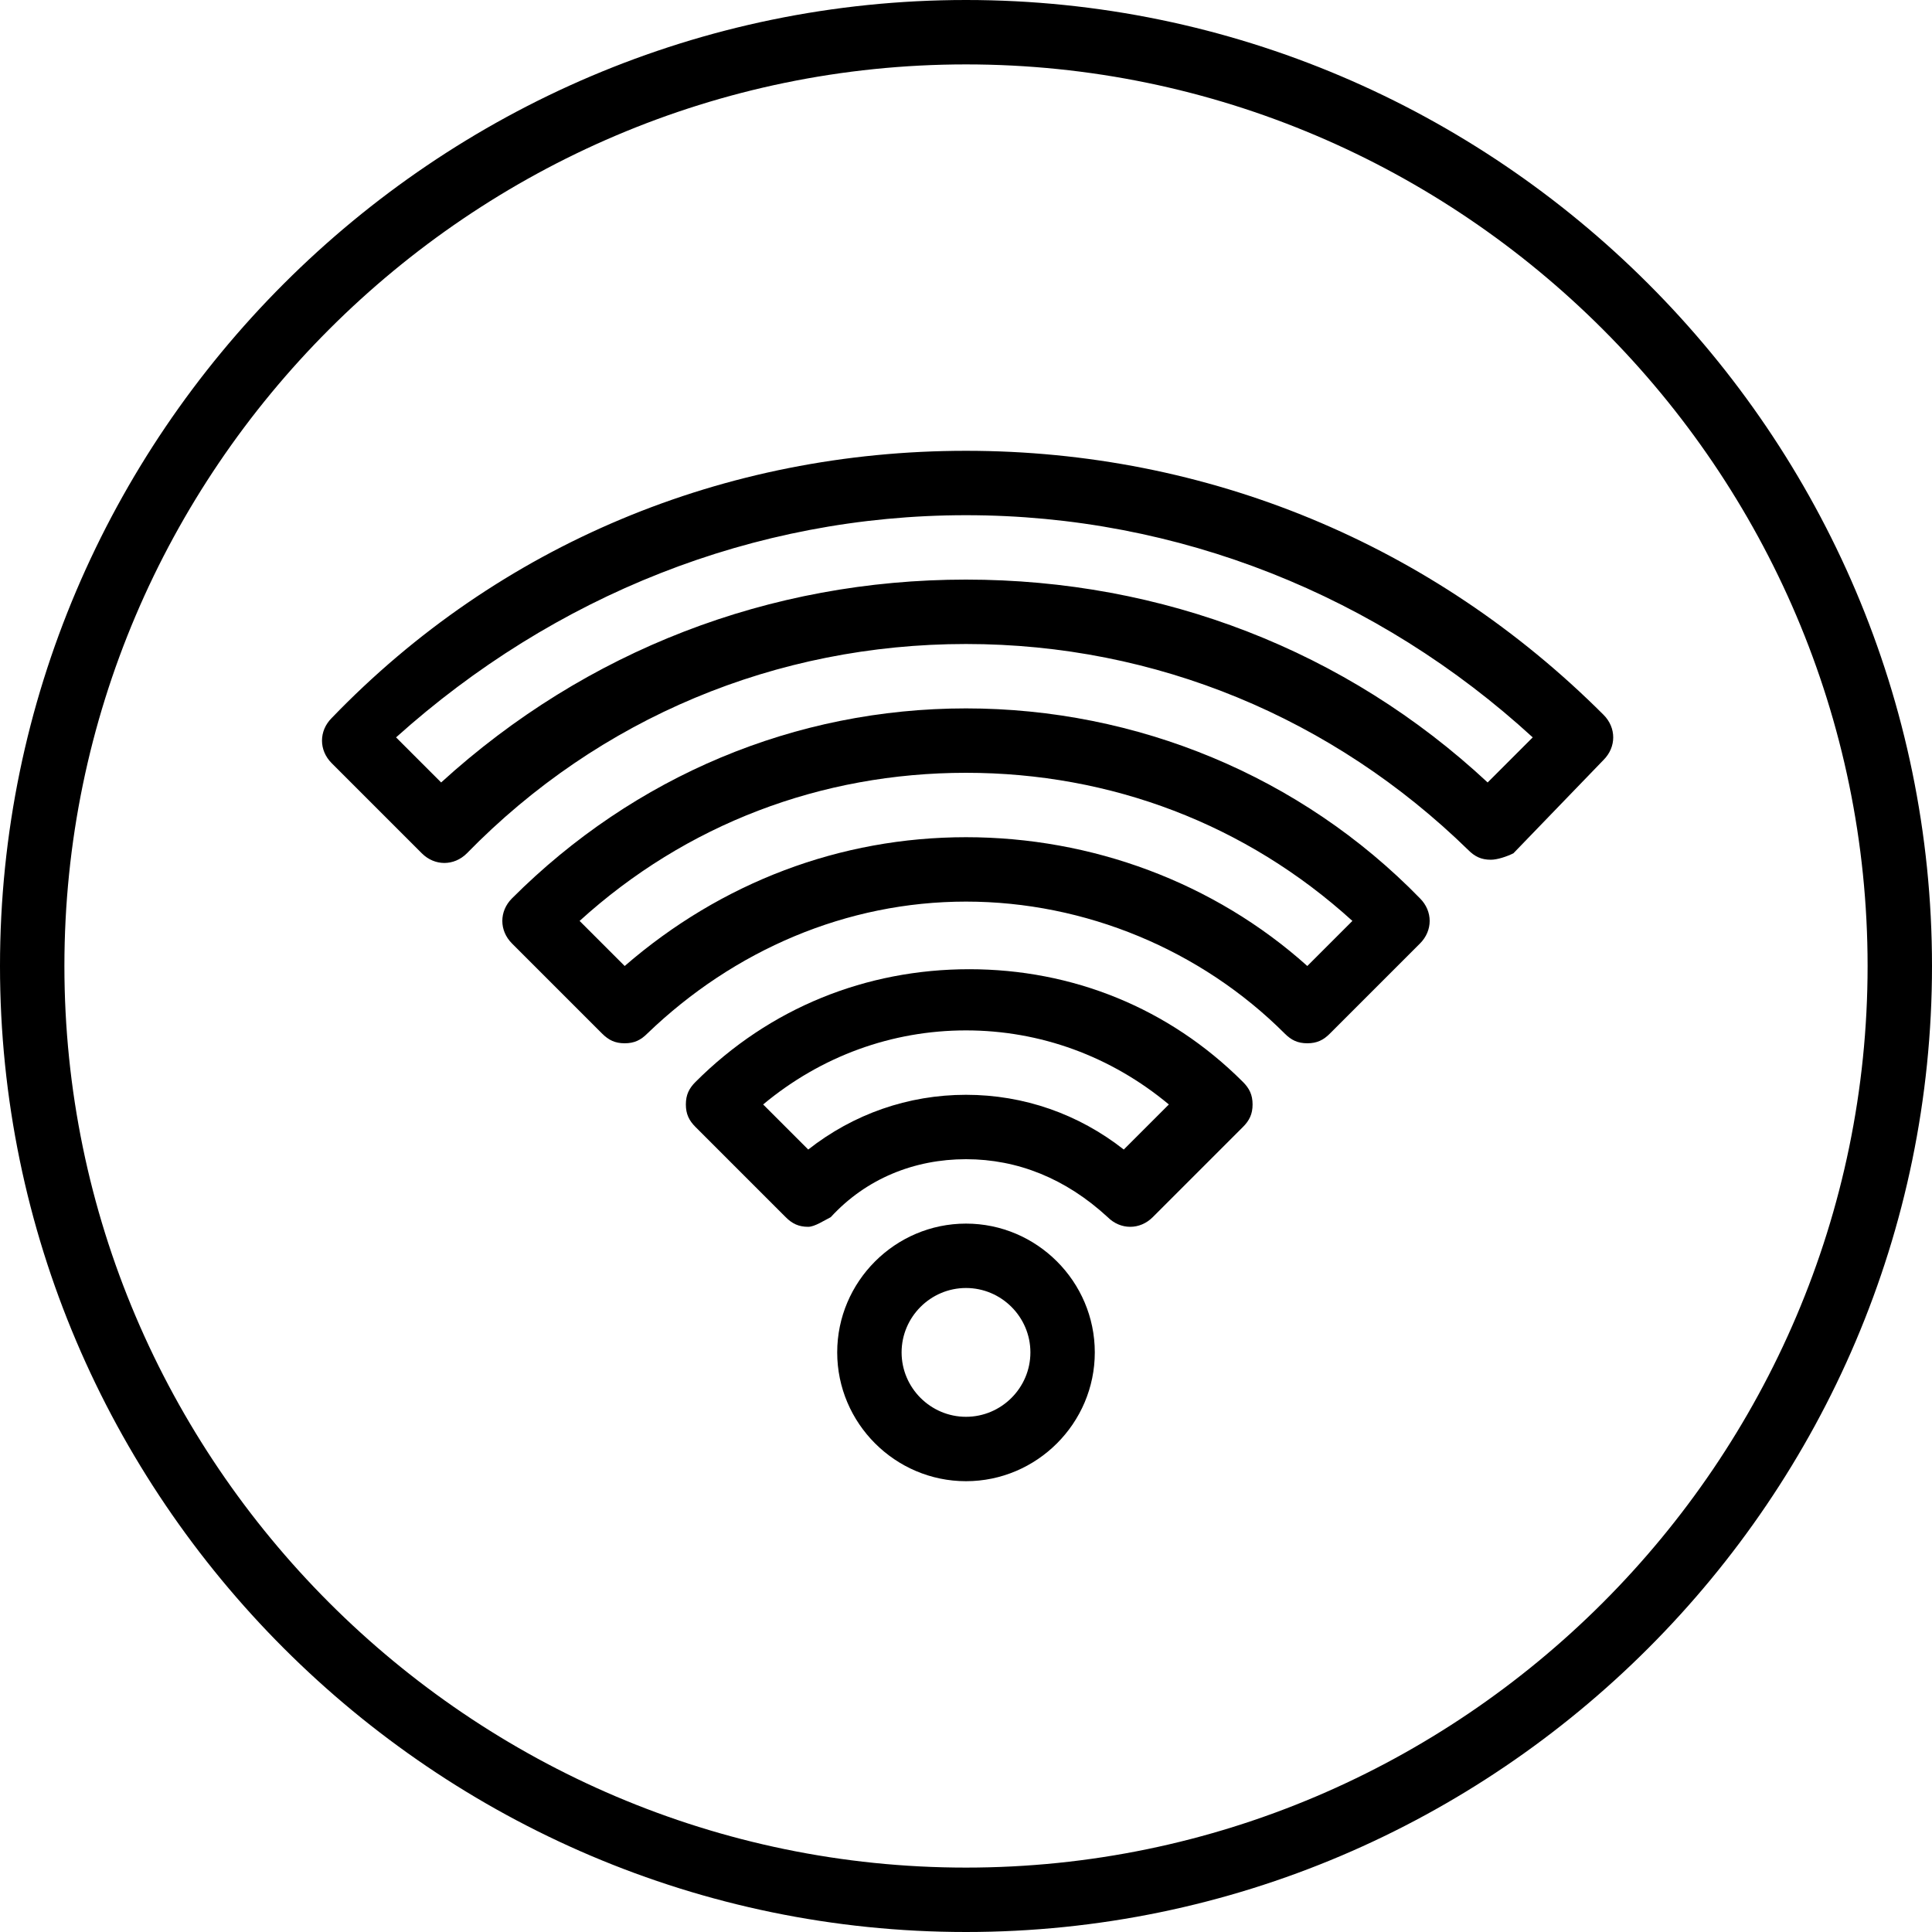
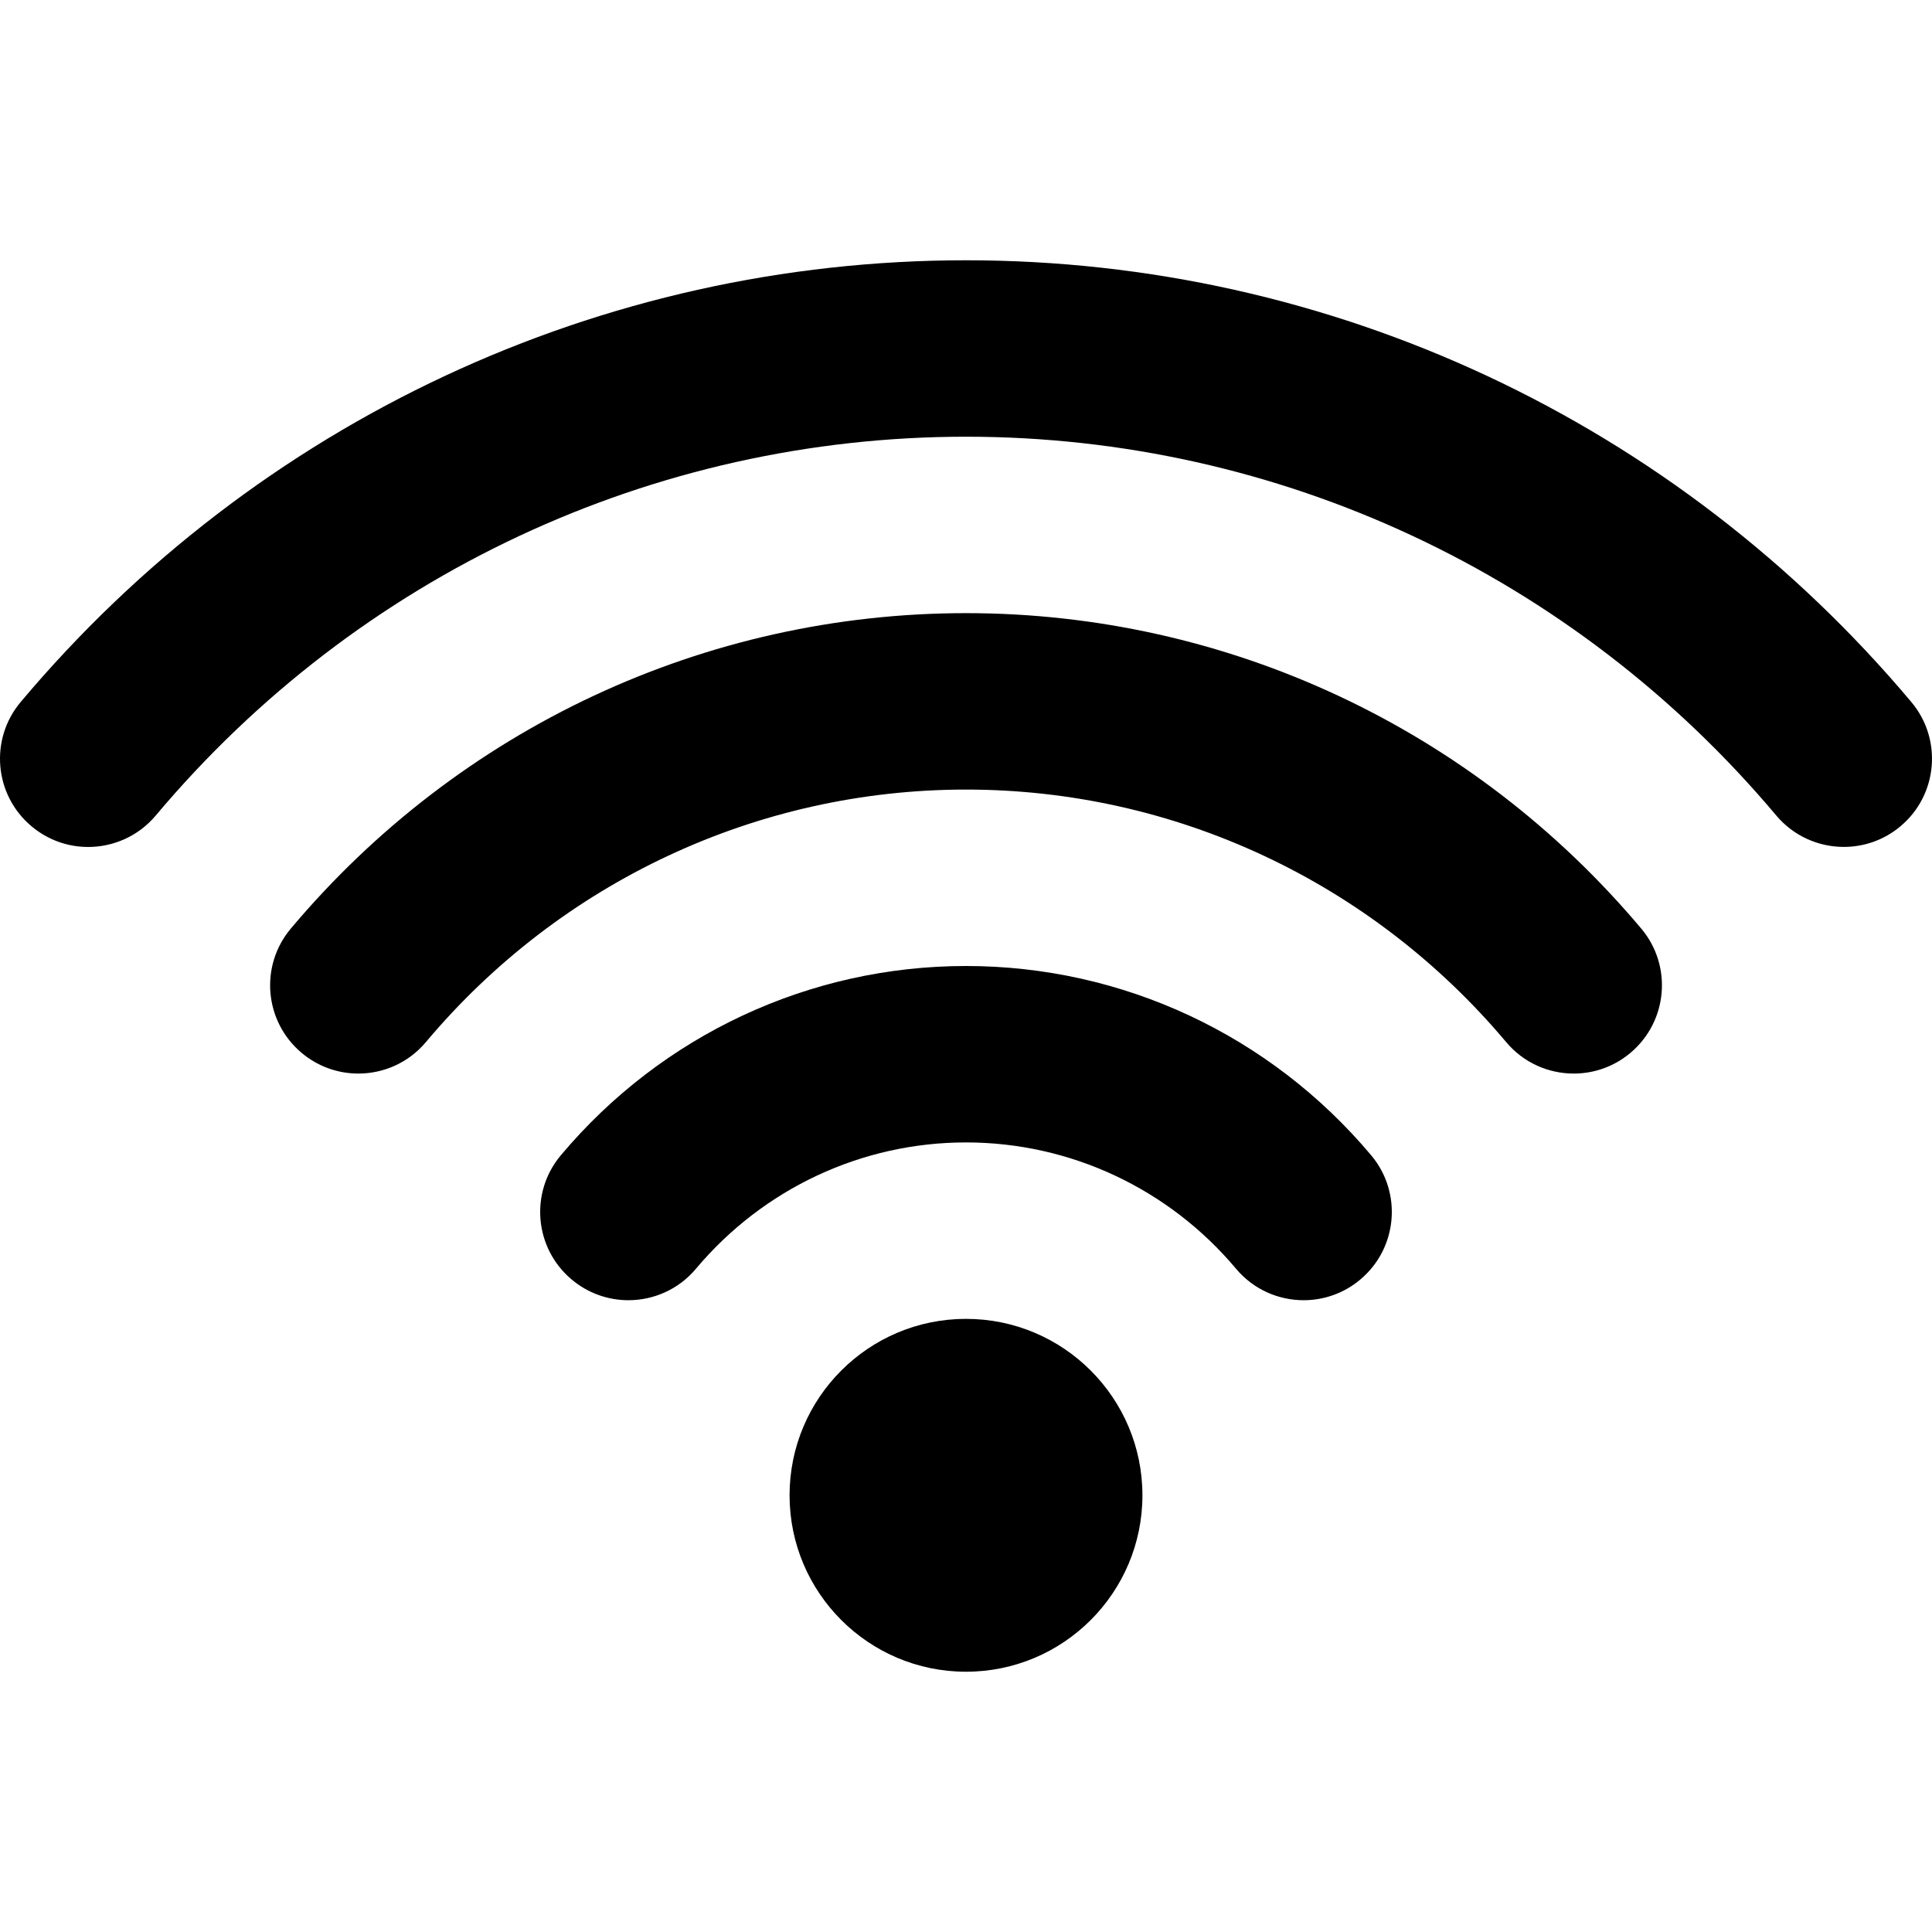
- <svg xmlns="http://www.w3.org/2000/svg" viewBox="0 0 512 512">
-   <path d="M256 324.267c-18.773 0-34.133 15.36-34.133 34.133 0 18.773 15.36 34.133 34.133 34.133 18.773 0 34.133-15.36 34.133-34.133 0-18.773-15.36-34.133-34.133-34.133zm0 51.2c-9.387 0-17.067-7.68-17.067-17.067s7.68-17.067 17.067-17.067 17.067 7.68 17.067 17.067-7.68 17.067-17.067 17.067z" />
-   <path d="M256.853 256.853c-27.307 0-52.907 10.24-72.533 29.867-1.707 1.707-2.56 3.413-2.56 5.973s.853 4.267 2.56 5.973l23.893 23.893c1.707 1.707 3.413 2.56 5.973 2.56 1.707 0 4.267-1.707 5.973-2.56 9.387-10.24 22.187-15.36 35.84-15.36s26.453 5.12 37.547 15.36c3.413 3.413 8.533 3.413 11.947 0l23.893-23.893c1.707-1.707 2.56-3.413 2.56-5.973s-.853-4.267-2.56-5.973c-19.626-19.627-45.226-29.867-72.533-29.867zm40.96 47.787c-11.947-9.387-26.453-14.507-41.813-14.507s-29.867 5.12-41.813 14.507l-11.947-11.947c15.36-12.8 34.133-19.627 53.76-19.627s38.4 6.827 53.76 19.627l-11.947 11.947z" />
-   <path d="M256 187.733c-45.227 0-87.893 17.92-120.32 50.347-3.413 3.413-3.413 8.533 0 11.947l23.893 23.893c1.707 1.707 3.413 2.56 5.973 2.56s4.267-.853 5.973-2.56c23.04-22.187 52.907-34.987 84.48-34.987 31.573 0 62.293 12.8 84.48 34.987 1.707 1.707 3.413 2.56 5.973 2.56s4.267-.853 5.973-2.56l23.893-23.893c3.413-3.413 3.413-8.533 0-11.947-31.571-32.427-75.091-50.347-120.318-50.347zM346.453 256c-24.747-22.187-57.173-34.133-90.453-34.133S191.147 233.814 165.547 256L153.6 244.053c28.16-25.6 64-39.253 102.4-39.253 38.4 0 74.24 13.653 102.4 39.253L346.453 256z" />
-   <path d="M424.96 189.44C379.733 144.213 320 119.467 256 119.467s-123.733 24.747-168.107 70.827c-3.413 3.413-3.413 8.533 0 11.947l23.893 23.893c3.413 3.413 8.533 3.413 11.947 0 34.987-35.84 81.92-55.467 132.267-55.467s97.28 19.627 133.12 54.613c1.707 1.707 3.413 2.56 5.973 2.56 1.707 0 4.267-.853 5.973-1.707l23.893-24.747c3.414-3.413 3.414-8.533.001-11.946zm-30.72 17.92C356.693 172.373 308.053 153.6 256 153.6s-100.693 18.773-139.093 53.76l-11.947-11.947c41.813-37.547 94.72-58.88 151.04-58.88s109.227 21.333 150.187 58.88L394.24 207.36z" />
-   <path d="M256 0C115.2 0 0 115.2 0 256s115.2 256 256 256 256-115.2 256-256S396.8 0 256 0zm0 494.933c-131.413 0-238.933-107.52-238.933-238.933S124.587 17.067 256 17.067 494.933 124.587 494.933 256 387.413 494.933 256 494.933z" />
+ <svg xmlns="http://www.w3.org/2000/svg" width="611.989" height="611.988">
+   <path d="M305.994 417.769c-30.85 0-55.887 25.037-55.887 55.887s25.038 55.887 55.887 55.887 55.887-25.037 55.887-55.887-25.038-55.887-55.887-55.887zm299.442-195.4C530.697 133.434 421.549 82.446 305.994 82.446S81.309 133.434 6.551 222.369c-9.93 11.811-8.402 29.434 3.428 39.363 5.234 4.396 11.587 6.558 17.939 6.558 7.973 0 15.891-3.391 21.423-9.967 64.084-76.248 157.639-119.989 256.652-119.989 99.013 0 192.568 43.741 256.651 119.971 5.533 6.576 13.45 9.967 21.424 9.967 6.353 0 12.724-2.143 17.958-6.558 11.811-9.912 13.34-27.553 3.41-39.345zM305.994 194.22c-82.545 0-160.489 36.419-213.879 99.926-9.929 11.811-8.402 29.434 3.428 39.363a27.833 27.833 0 0 0 17.958 6.558c7.973 0 15.891-3.391 21.405-9.967 42.716-50.838 105.086-79.993 171.089-79.993s128.372 29.155 171.107 79.993c5.533 6.595 13.45 9.967 21.404 9.967 6.353 0 12.724-2.143 17.959-6.558 11.829-9.929 13.356-27.57 3.428-39.363-53.41-63.506-131.354-99.926-213.899-99.926zm0 111.774c-49.553 0-96.331 21.852-128.335 59.948-9.93 11.811-8.402 29.434 3.428 39.363a27.832 27.832 0 0 0 17.958 6.557c7.973 0 15.891-3.39 21.405-9.966 21.368-25.429 52.552-40.016 85.544-40.016s64.177 14.587 85.544 40.016c5.533 6.595 13.45 9.966 21.405 9.966 6.353 0 12.724-2.142 17.958-6.557 11.83-9.93 13.357-27.553 3.428-39.363-32.005-38.096-78.783-59.948-128.335-59.948z" />
</svg>
